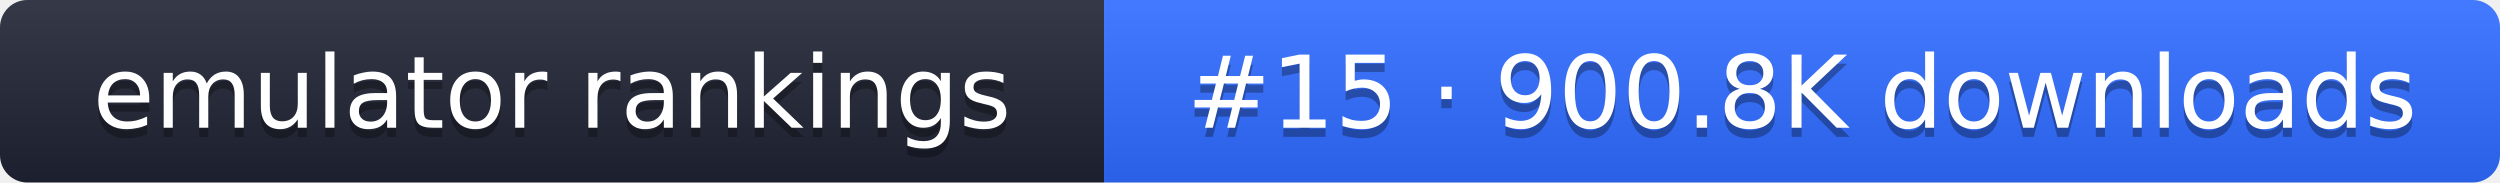
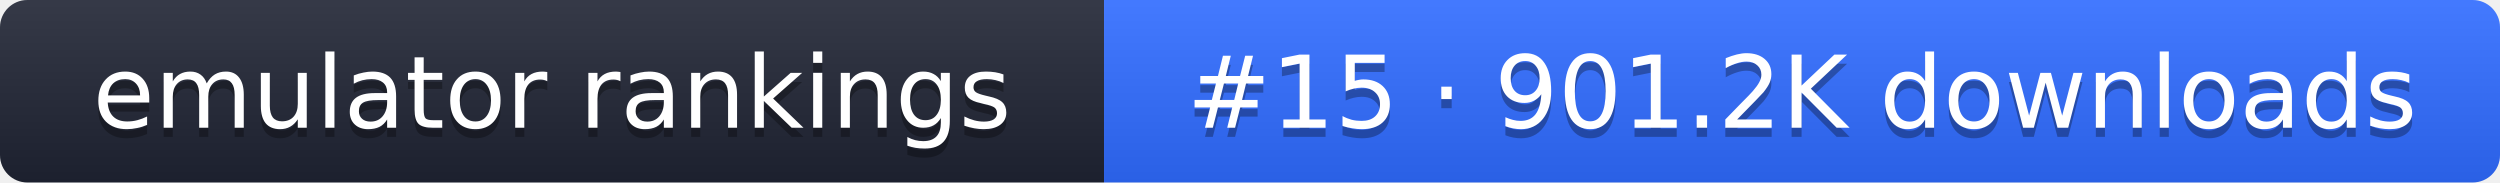
- <svg xmlns="http://www.w3.org/2000/svg" width="274" height="20" role="img" aria-label="emulator rankings: #15 · 900.8K downloads">
+ <svg xmlns="http://www.w3.org/2000/svg" width="274" height="20" role="img" aria-label="emulator rankings: #15 · 901.2K downloads">
  <linearGradient id="g" x2="0" y2="100%">
    <stop offset="0" stop-color="#fff" stop-opacity=".1" />
    <stop offset="1" stop-opacity=".1" />
  </linearGradient>
  <clipPath id="r">
    <rect width="274" height="20" rx="3" fill="#fff" />
  </clipPath>
  <g clip-path="url(#r)">
    <rect width="121" height="20" fill="#1f2433" />
    <rect x="121" width="153" height="20" fill="#2f6bff" />
    <rect width="274" height="20" fill="url(#g)" />
  </g>
  <g fill="#fff" text-anchor="middle" font-family="Verdana,DejaVu Sans,sans-serif" font-size="11">
    <text x="60.5" y="15" fill="#010101" fill-opacity=".3">emulator rankings</text>
    <text x="60.5" y="14">emulator rankings</text>
-     <text x="197.5" y="15" fill="#010101" fill-opacity=".3">#15 · 900.8K downloads</text>
-     <text x="197.5" y="14">#15 · 900.8K downloads</text>
+     <text x="197.5" y="15" fill="#010101" fill-opacity=".3">#15 · 901.2K downloads</text>
+     <text x="197.5" y="14">#15 · 901.2K downloads</text>
  </g>
</svg>
